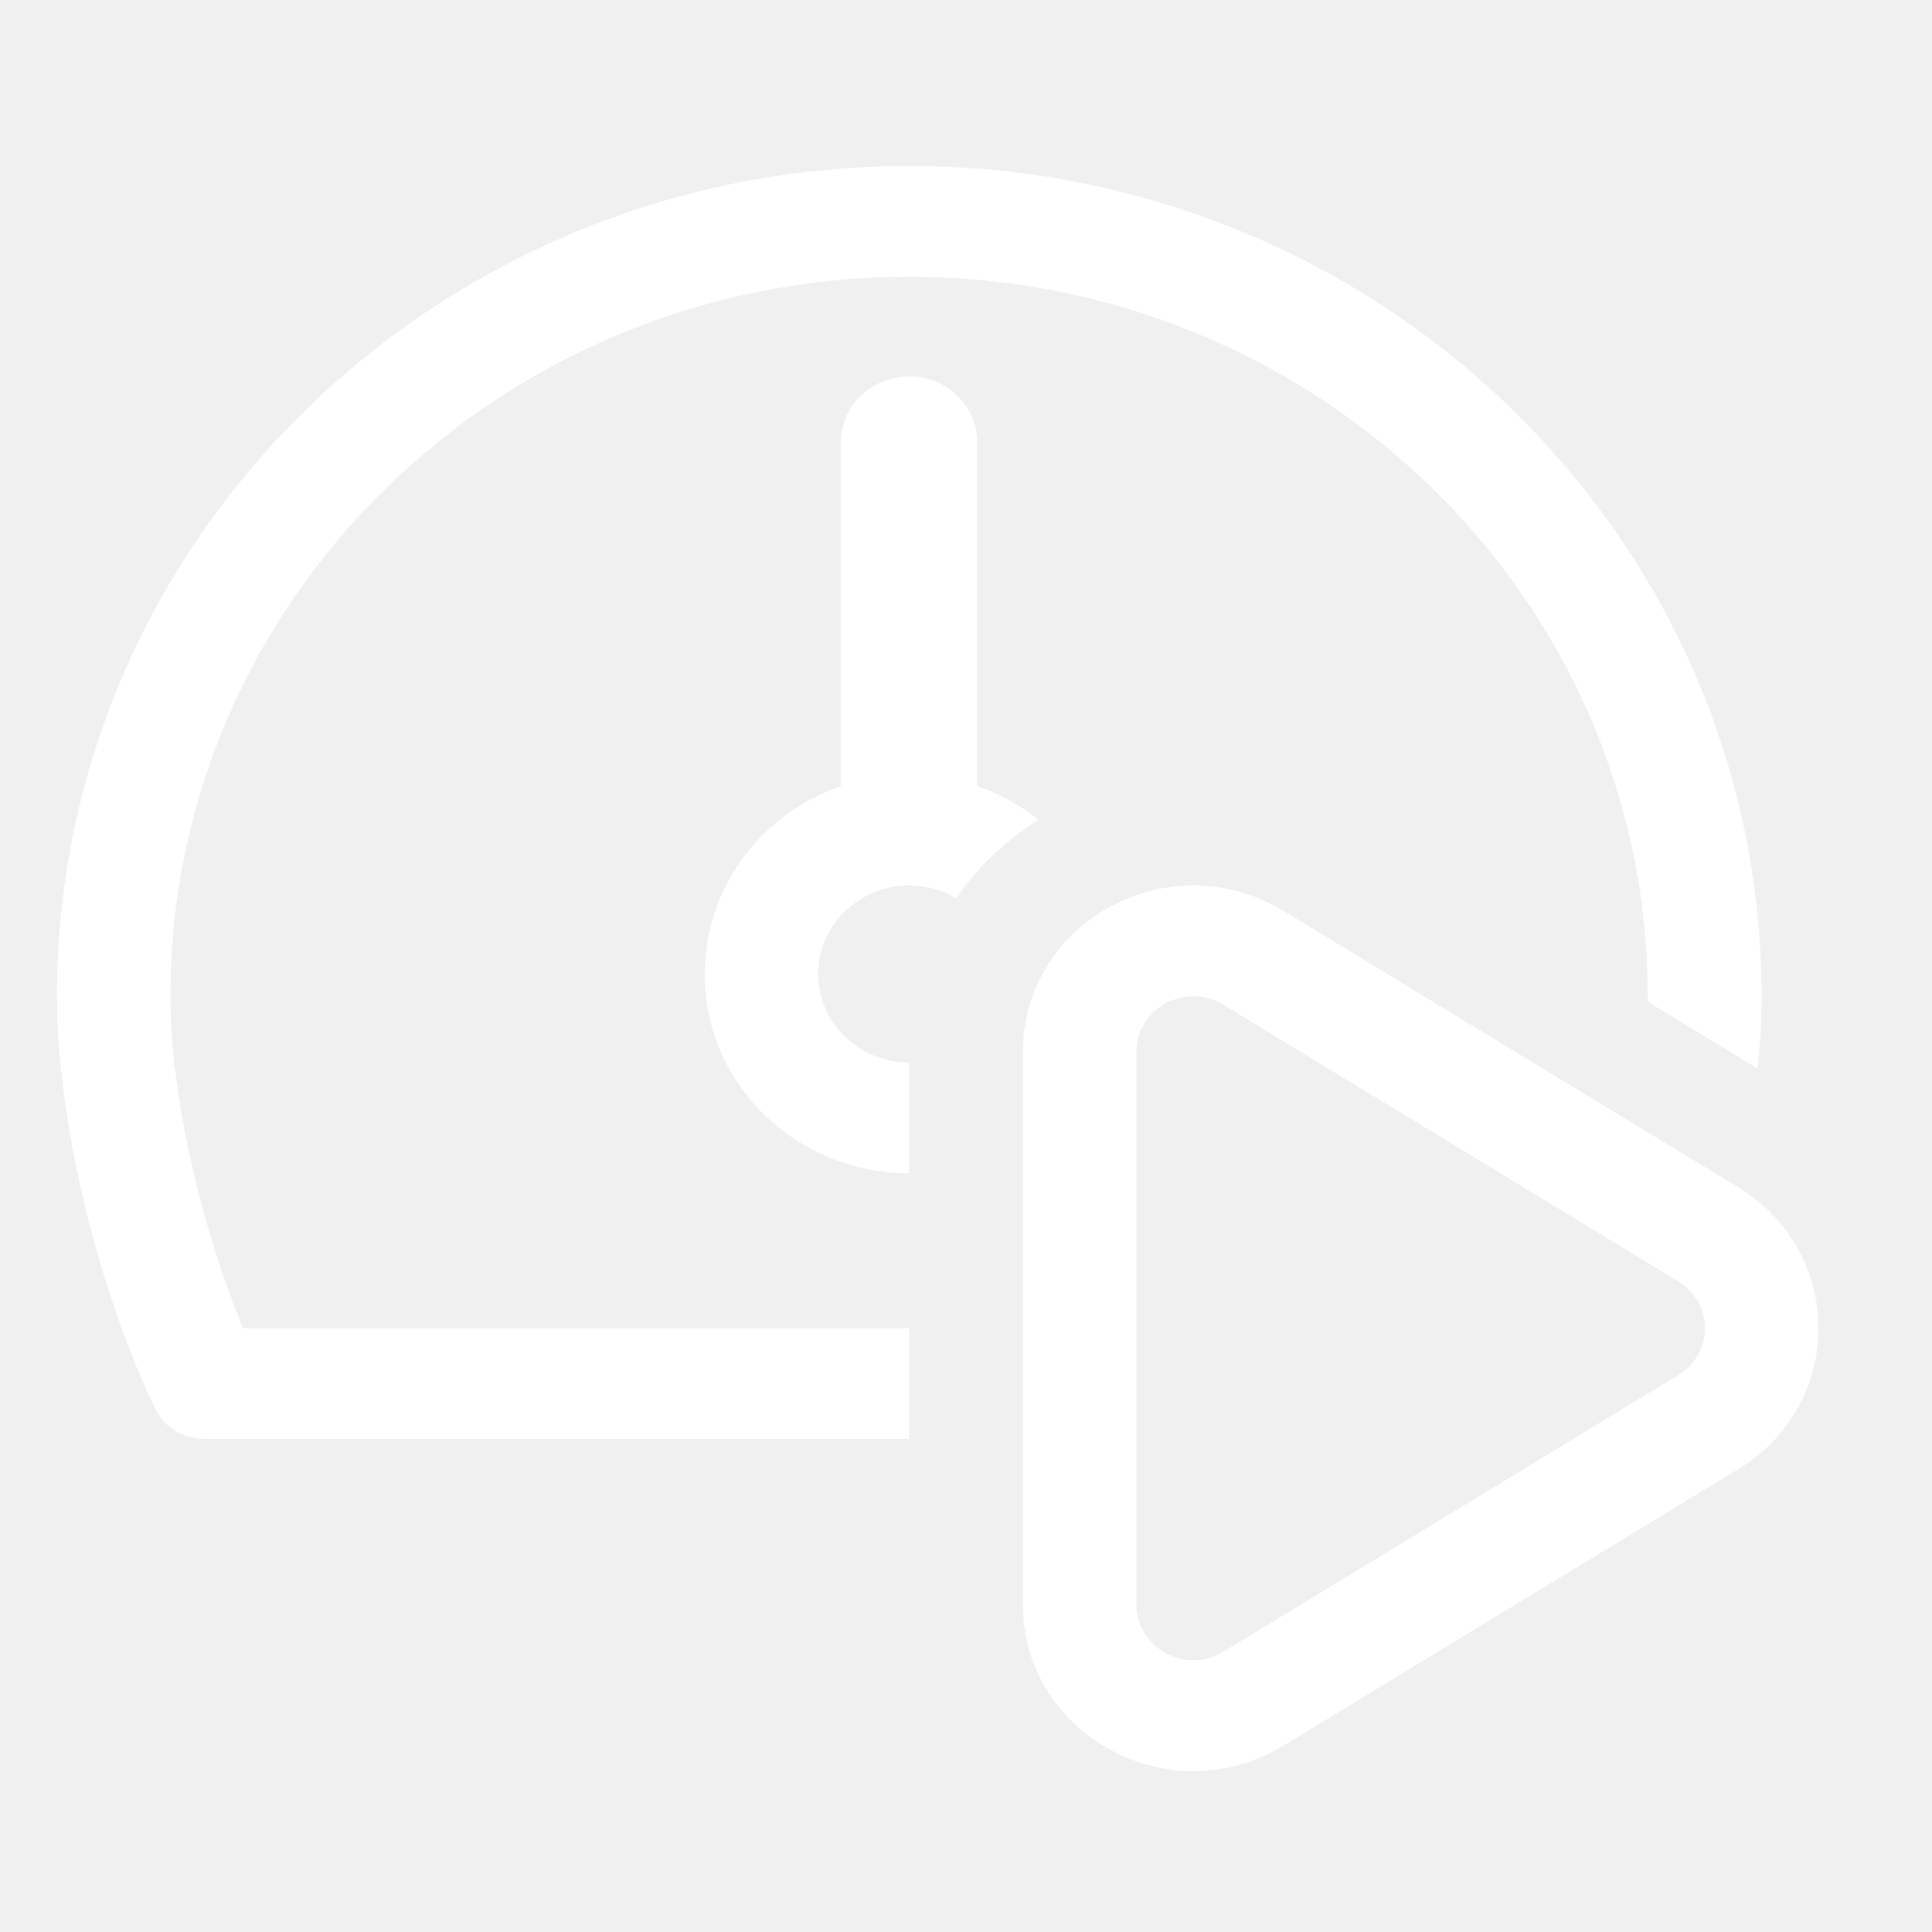
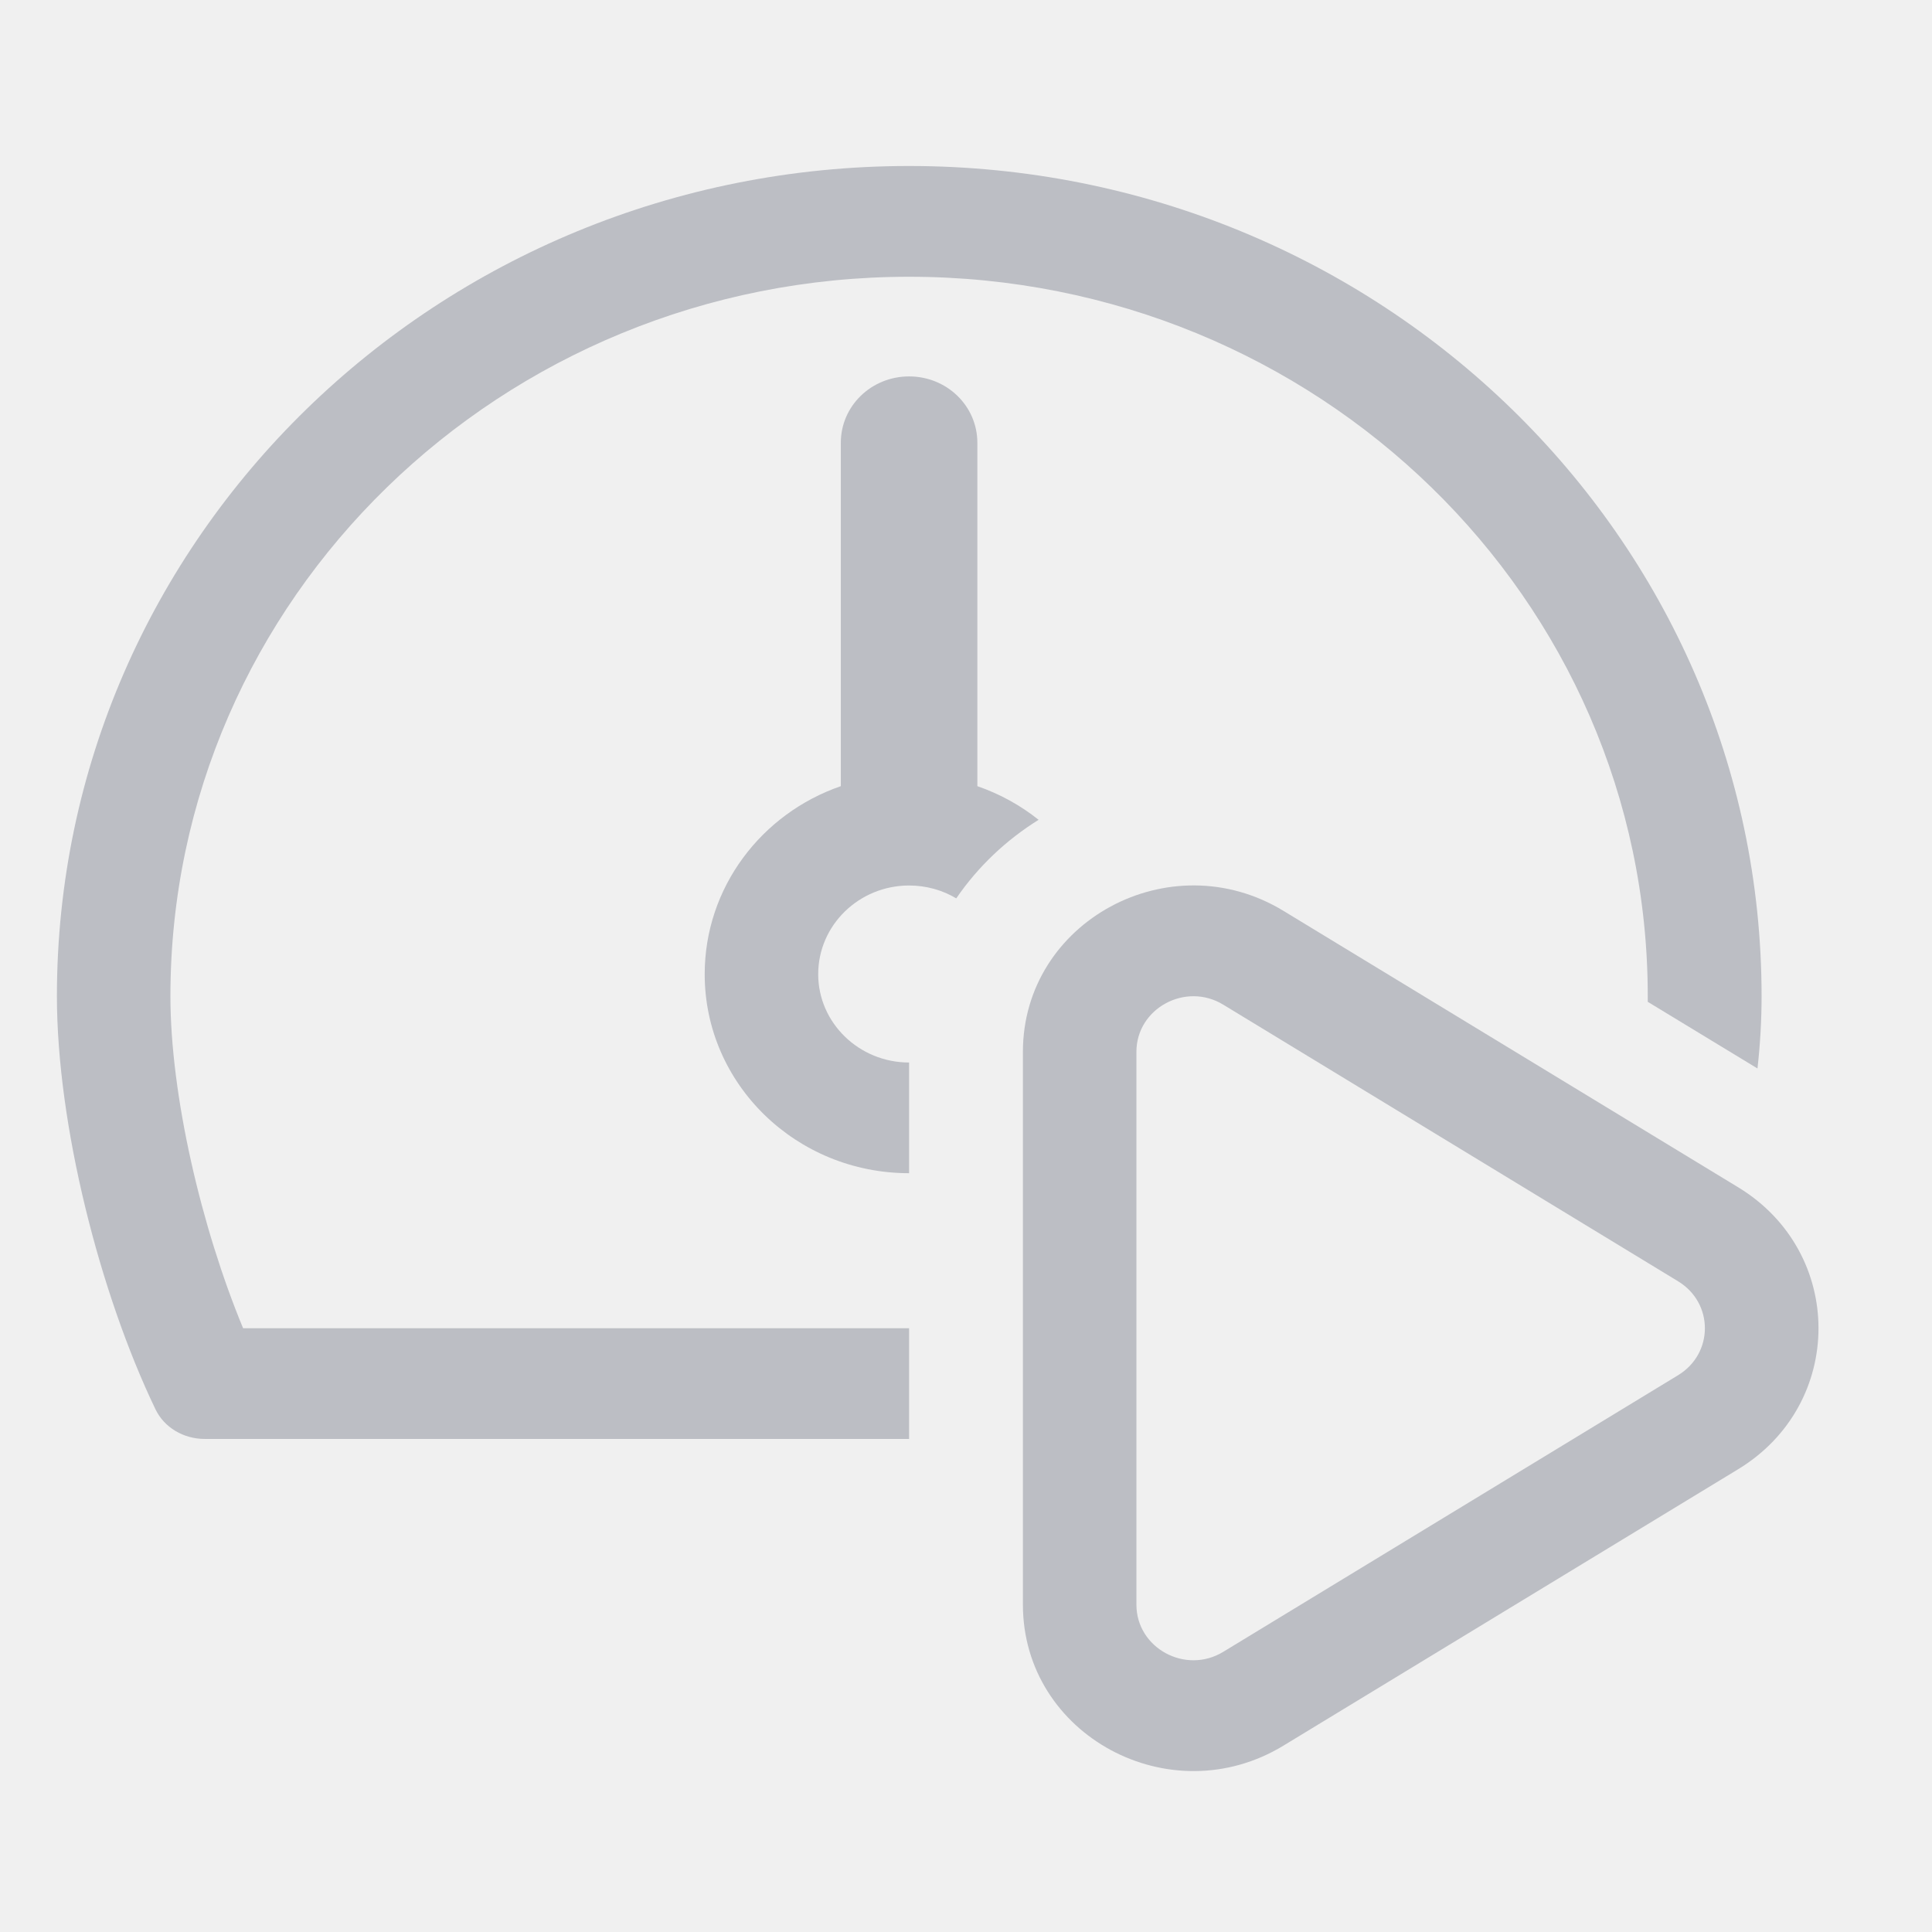
<svg xmlns="http://www.w3.org/2000/svg" width="24px" height="24px" viewBox="0 0 24 24">
-   <path d="M 12.707 13.066 C 12.707 11.445 14.535 10.457 15.945 11.316 L 21.594 14.75 C 22.922 15.559 22.922 17.441 21.594 18.25 L 15.945 21.684 C 14.535 22.543 12.707 21.555 12.707 19.934 Z M 15.195 12.48 C 14.727 12.195 14.117 12.527 14.117 13.066 L 14.117 19.934 C 14.117 20.473 14.727 20.805 15.195 20.52 L 20.848 17.082 C 21.289 16.812 21.289 16.188 20.848 15.918 Z M 15.195 12.48 " fill="#ffffff" />
-   <path d="M 2.117 12.375 C 2.117 7.438 6.227 3.438 11.293 3.438 C 16.363 3.438 20.469 7.438 20.469 12.375 C 20.469 12.398 20.469 12.422 20.469 12.445 L 21.832 13.273 C 21.867 12.965 21.883 12.66 21.883 12.375 C 21.883 6.68 17.141 2.062 11.293 2.062 C 5.445 2.062 0.707 6.68 0.707 12.375 C 0.707 13.969 1.238 16.062 1.93 17.504 C 2.039 17.734 2.281 17.875 2.543 17.875 L 11.293 17.875 L 11.293 16.5 L 3.02 16.5 C 2.5 15.246 2.117 13.602 2.117 12.375 Z M 2.117 12.375 " fill="#ffffff" />
-   <path d="M 11.293 14.574 L 11.293 13.199 C 10.672 13.199 10.164 12.707 10.164 12.102 C 10.164 11.492 10.672 11 11.293 11 C 11.508 11 11.711 11.059 11.879 11.16 C 12.148 10.766 12.5 10.434 12.902 10.184 C 12.676 10.004 12.422 9.863 12.141 9.766 L 12.141 5.5 C 12.141 5.043 11.762 4.676 11.293 4.676 C 10.824 4.676 10.445 5.043 10.445 5.5 L 10.445 9.766 C 9.461 10.105 8.754 11.023 8.754 12.102 C 8.754 13.469 9.891 14.574 11.293 14.574 Z M 11.293 14.574 " fill="#ffffff" />
+   <path d="M 12.707 13.066 C 12.707 11.445 14.535 10.457 15.945 11.316 L 21.594 14.75 C 22.922 15.559 22.922 17.441 21.594 18.25 L 15.945 21.684 C 14.535 22.543 12.707 21.555 12.707 19.934 Z M 15.195 12.48 C 14.727 12.195 14.117 12.527 14.117 13.066 L 14.117 19.934 C 14.117 20.473 14.727 20.805 15.195 20.52 L 20.848 17.082 C 21.289 16.812 21.289 16.188 20.848 15.918 Z M 15.195 12.48 " fill="#bcbec4" />
+   <path d="M 2.117 12.375 C 2.117 7.438 6.227 3.438 11.293 3.438 C 16.363 3.438 20.469 7.438 20.469 12.375 C 20.469 12.398 20.469 12.422 20.469 12.445 L 21.832 13.273 C 21.867 12.965 21.883 12.66 21.883 12.375 C 21.883 6.68 17.141 2.062 11.293 2.062 C 5.445 2.062 0.707 6.68 0.707 12.375 C 0.707 13.969 1.238 16.062 1.93 17.504 C 2.039 17.734 2.281 17.875 2.543 17.875 L 11.293 17.875 L 11.293 16.5 L 3.02 16.5 C 2.5 15.246 2.117 13.602 2.117 12.375 Z M 2.117 12.375 " fill="#bcbec4" />
+   <path d="M 11.293 14.574 L 11.293 13.199 C 10.672 13.199 10.164 12.707 10.164 12.102 C 10.164 11.492 10.672 11 11.293 11 C 11.508 11 11.711 11.059 11.879 11.16 C 12.148 10.766 12.5 10.434 12.902 10.184 C 12.676 10.004 12.422 9.863 12.141 9.766 L 12.141 5.5 C 12.141 5.043 11.762 4.676 11.293 4.676 C 10.824 4.676 10.445 5.043 10.445 5.5 L 10.445 9.766 C 9.461 10.105 8.754 11.023 8.754 12.102 C 8.754 13.469 9.891 14.574 11.293 14.574 Z M 11.293 14.574 " fill="#bcbec4" />
</svg>
